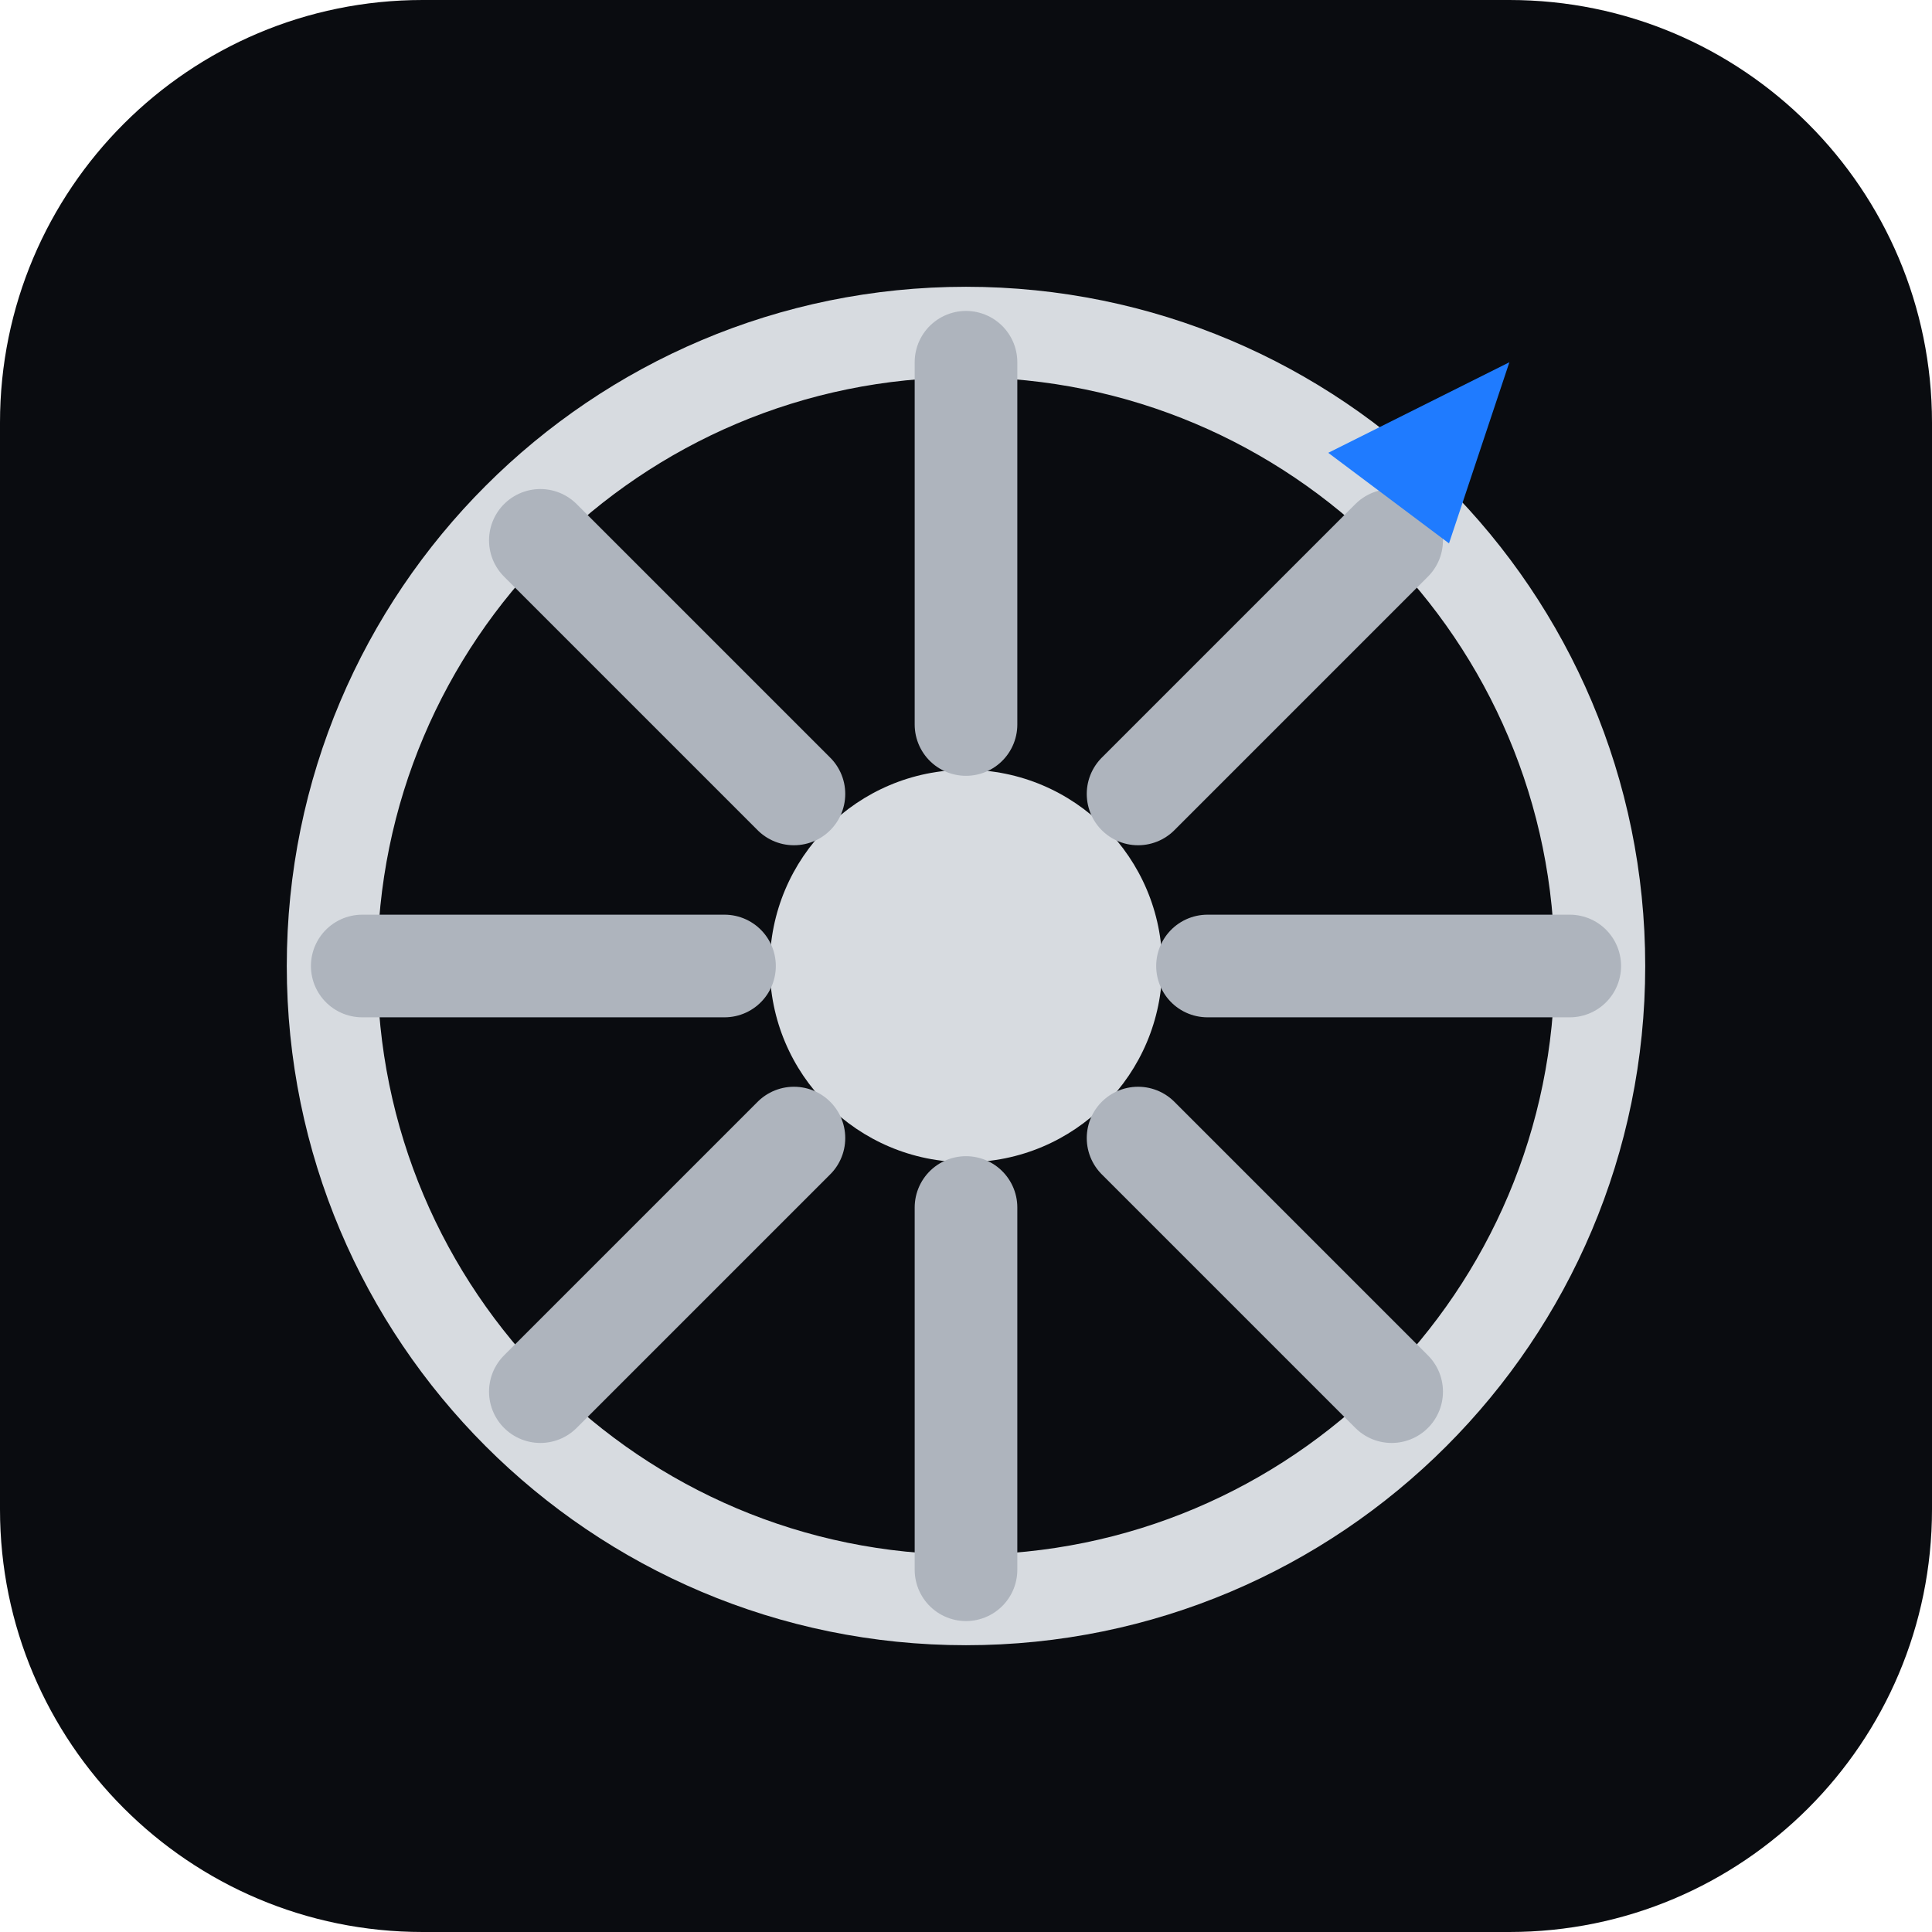
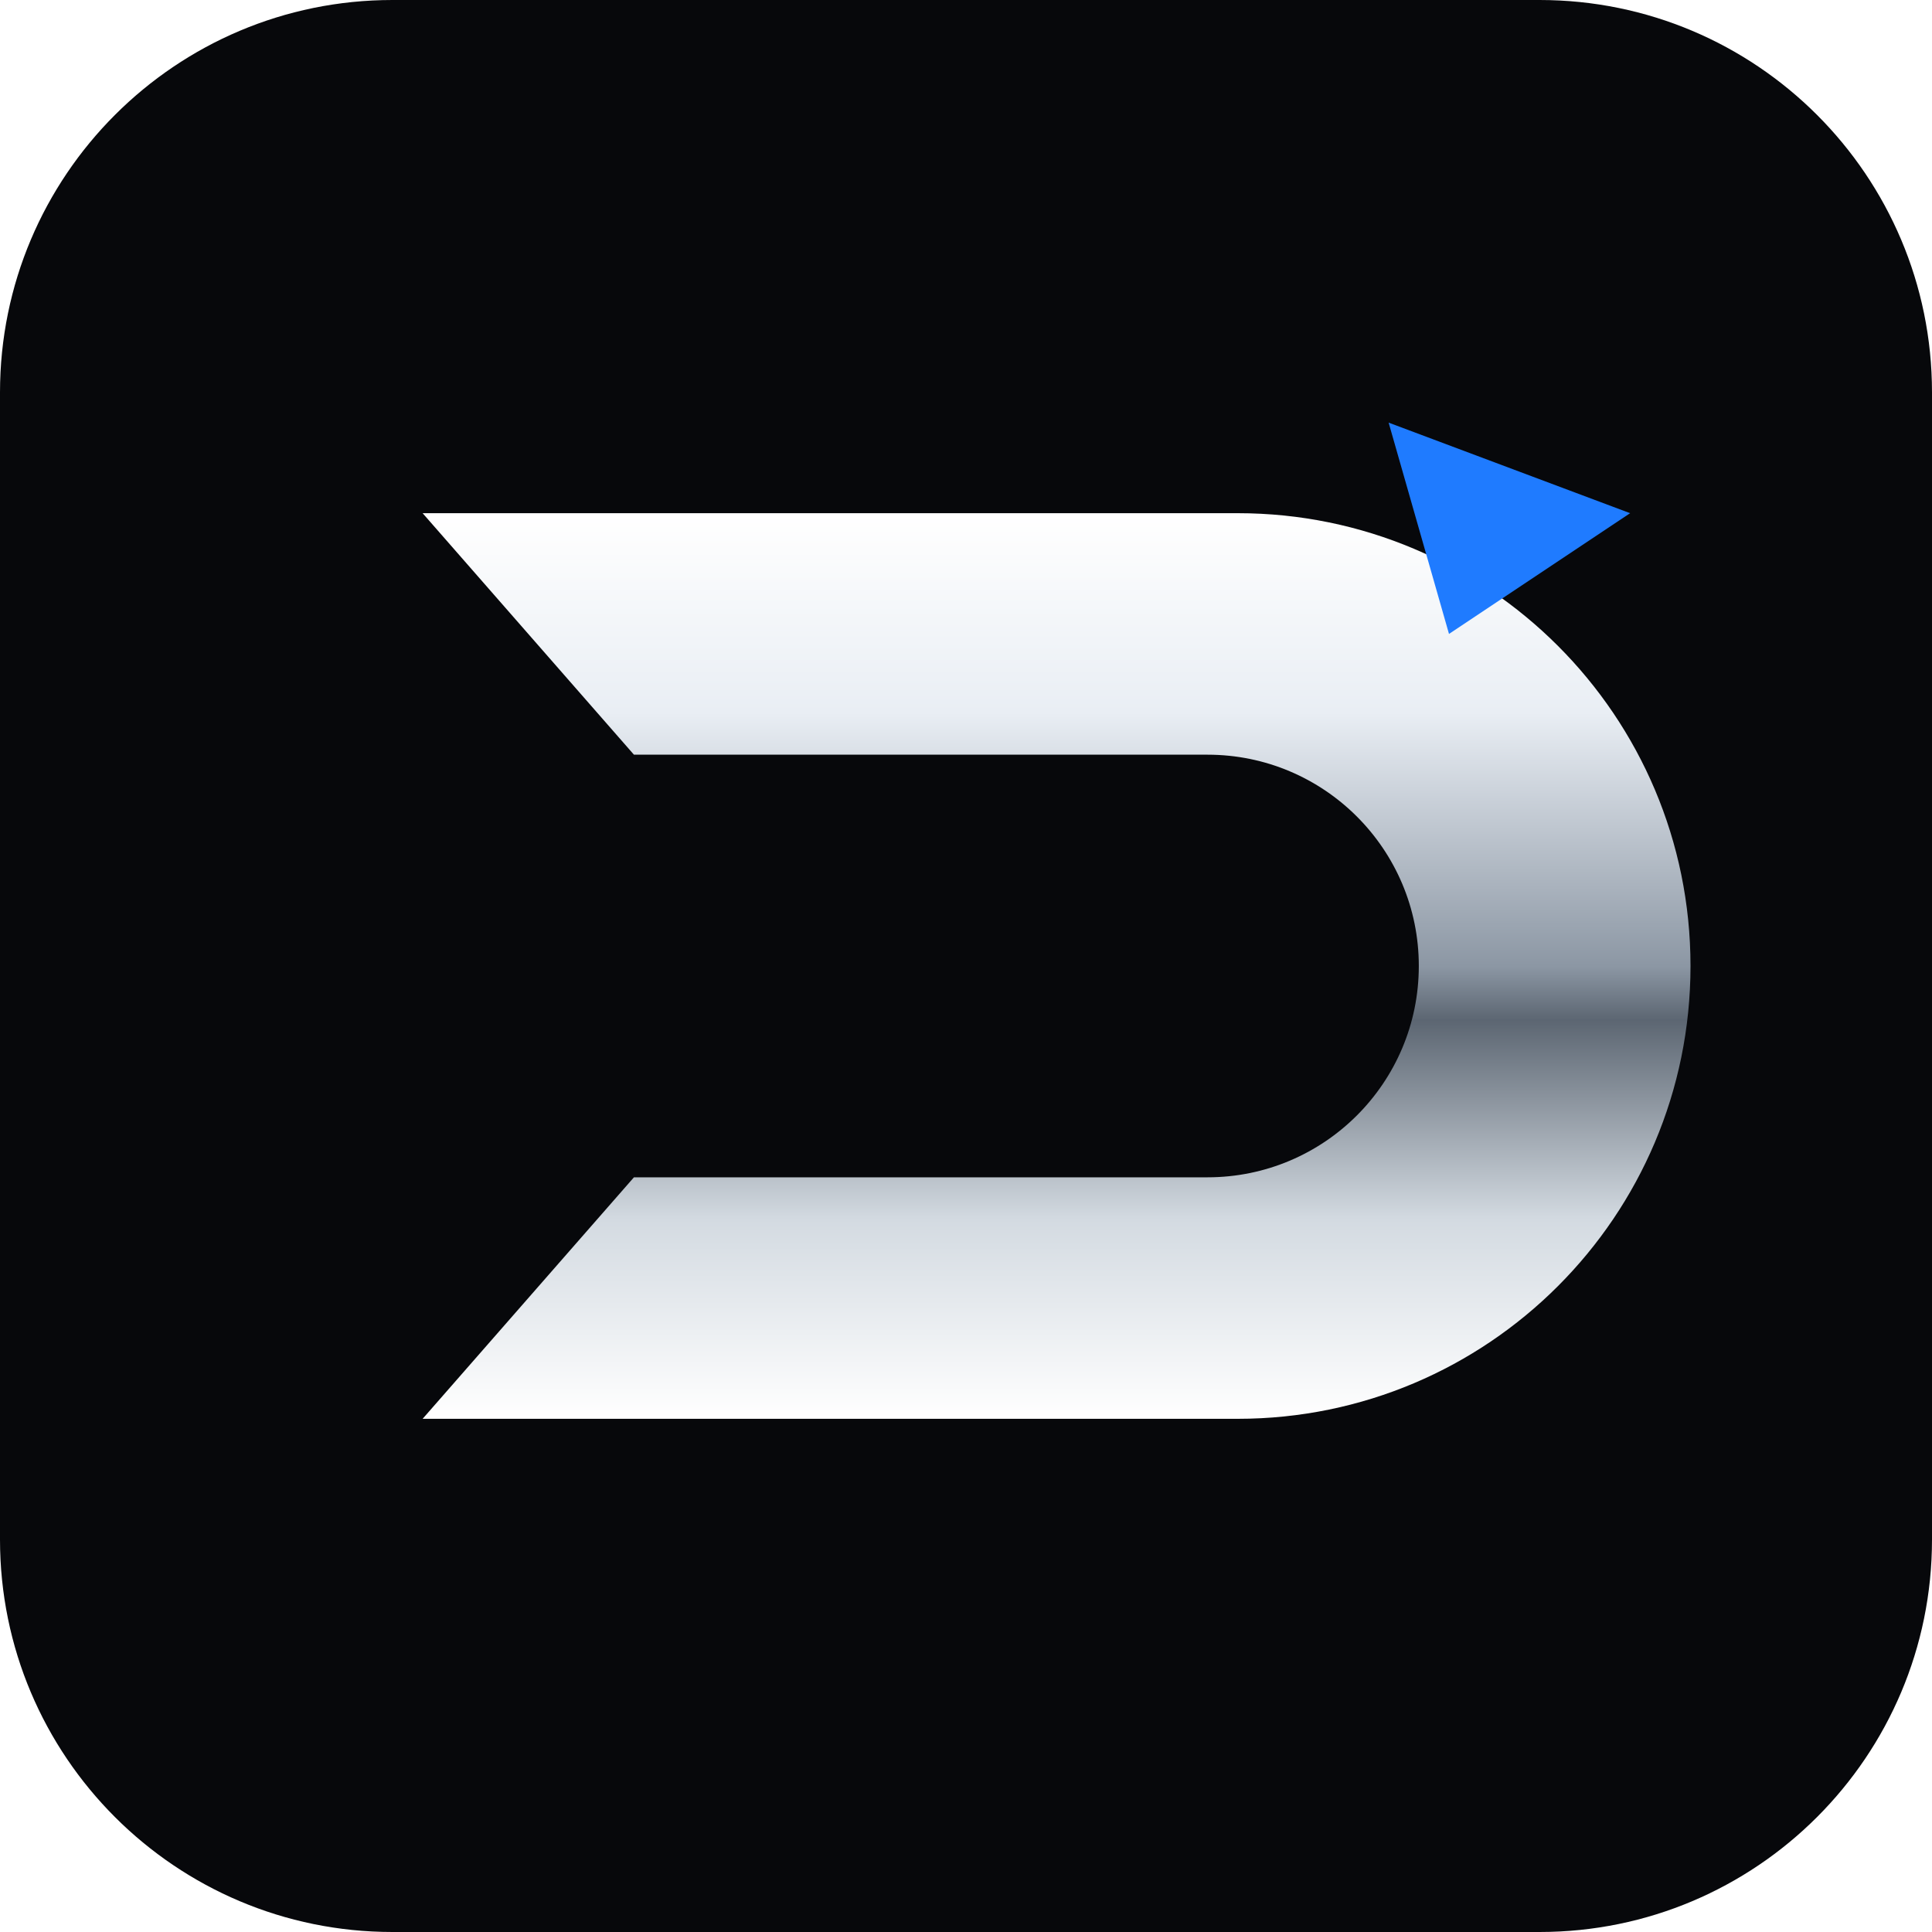
<svg xmlns="http://www.w3.org/2000/svg" viewBox="0 0 64 64">
-   <rect width="64" height="64" rx="14" fill="#0a0c10" />
-   <circle cx="32" cy="32" r="21" fill="none" stroke="#d7dbe0" stroke-width="3" />
-   <circle cx="32" cy="32" r="6.5" fill="#d7dbe0" />
-   <g stroke="#aeb4bd" stroke-width="3.4" stroke-linecap="round">
-     <line x1="32" y1="12" x2="32" y2="24" />
-     <line x1="32" y1="40" x2="32" y2="52" />
-     <line x1="12" y1="32" x2="24" y2="32" />
-     <line x1="40" y1="32" x2="52" y2="32" />
-     <line x1="17.9" y1="17.9" x2="26.3" y2="26.3" />
-     <line x1="37.7" y1="37.7" x2="46.1" y2="46.1" />
-     <line x1="46.1" y1="17.9" x2="37.7" y2="26.3" />
-     <line x1="26.3" y1="37.7" x2="17.9" y2="46.1" />
-   </g>
-   <path d="M44 15 l6 -3 -2 6 z" fill="#1f7bff" />
+   <defs>
+     <linearGradient id="c" x1="0" y1="0" x2="0" y2="1">
+       <stop offset="0" stop-color="#ffffff" />
+       <stop offset=".22" stop-color="#e9eef4" />
+       <stop offset=".5" stop-color="#8c97a4" />
+       <stop offset=".56" stop-color="#5c6672" />
+       <stop offset=".78" stop-color="#d3dae1" />
+       <stop offset="1" stop-color="#ffffff" />
+     </linearGradient>
+   </defs>
+   <rect width="64" height="64" rx="13" fill="#07080b" />
+   <path d="M14 17 H41 a13 13 0 0 1 0 30 H14 l7-8 h19 a7 7 0 0 0 0-14 H21 Z" fill="url(#c)" />
+   <path d="M27 28 h13 a4 4 0 0 1 0 8 H27 Z" fill="#07080b" />
+   <path d="M46 14 l8 3 -6 4 Z" fill="#1f7bff" />
</svg>
